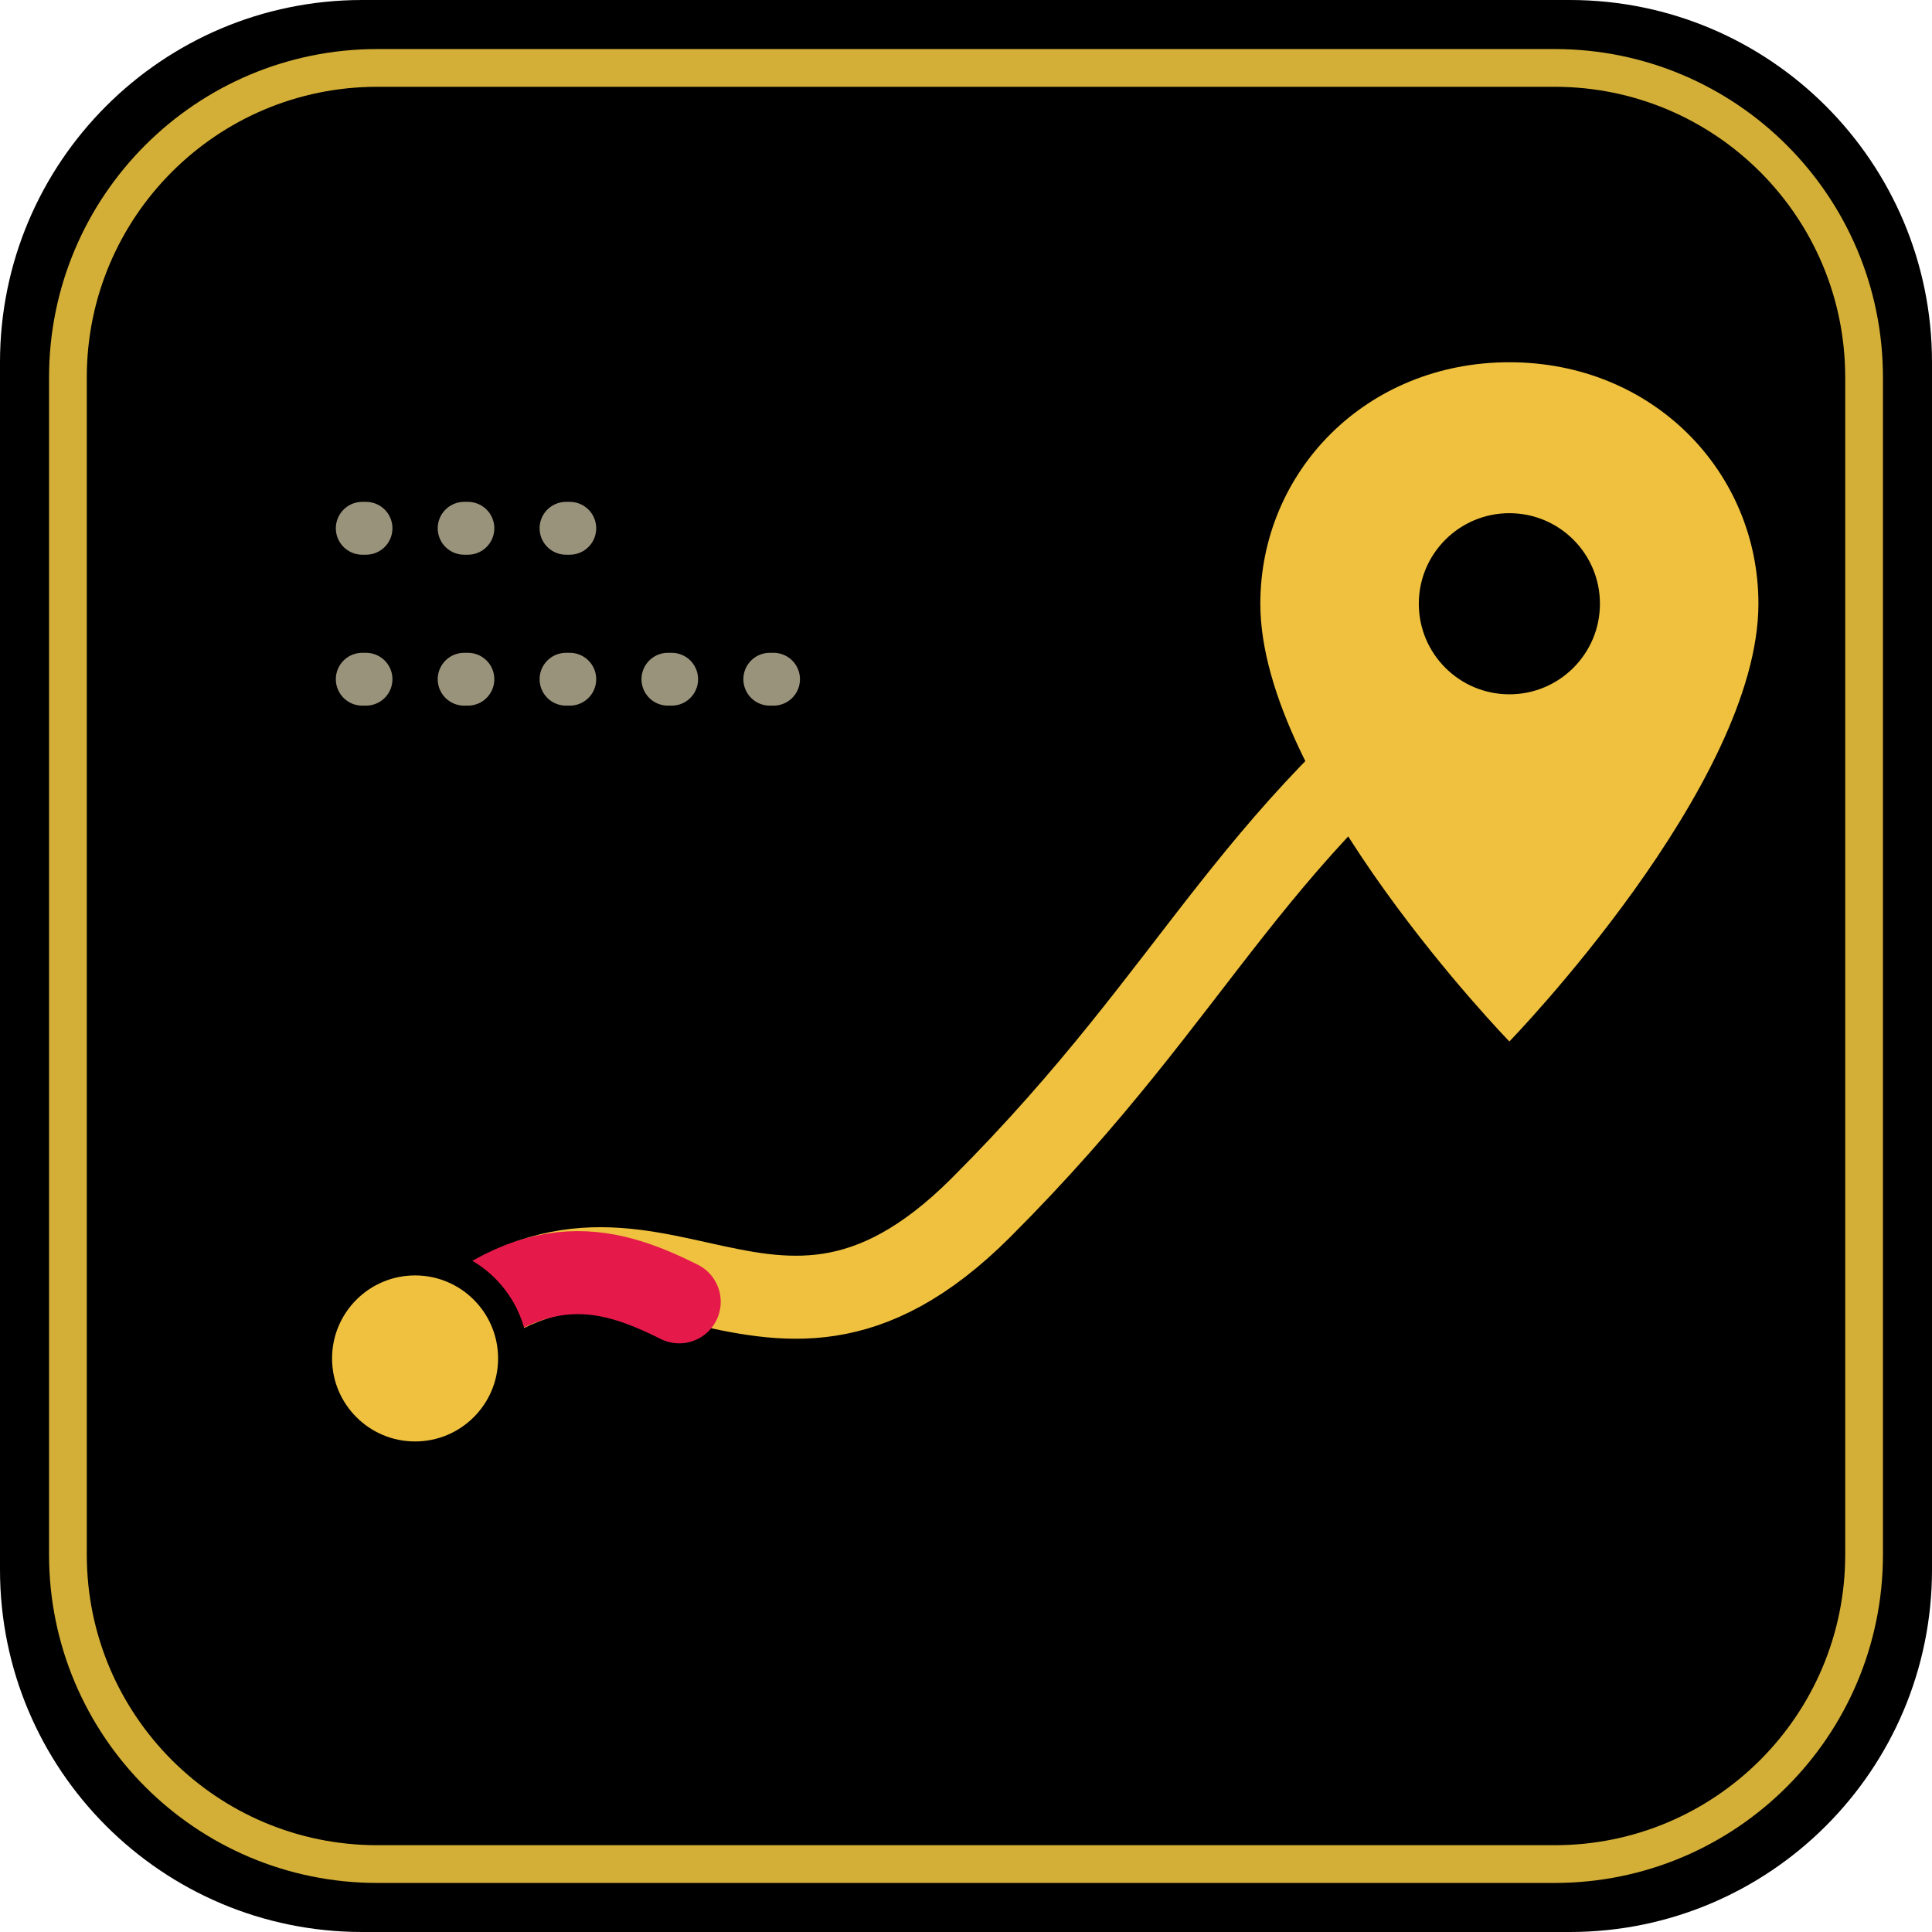
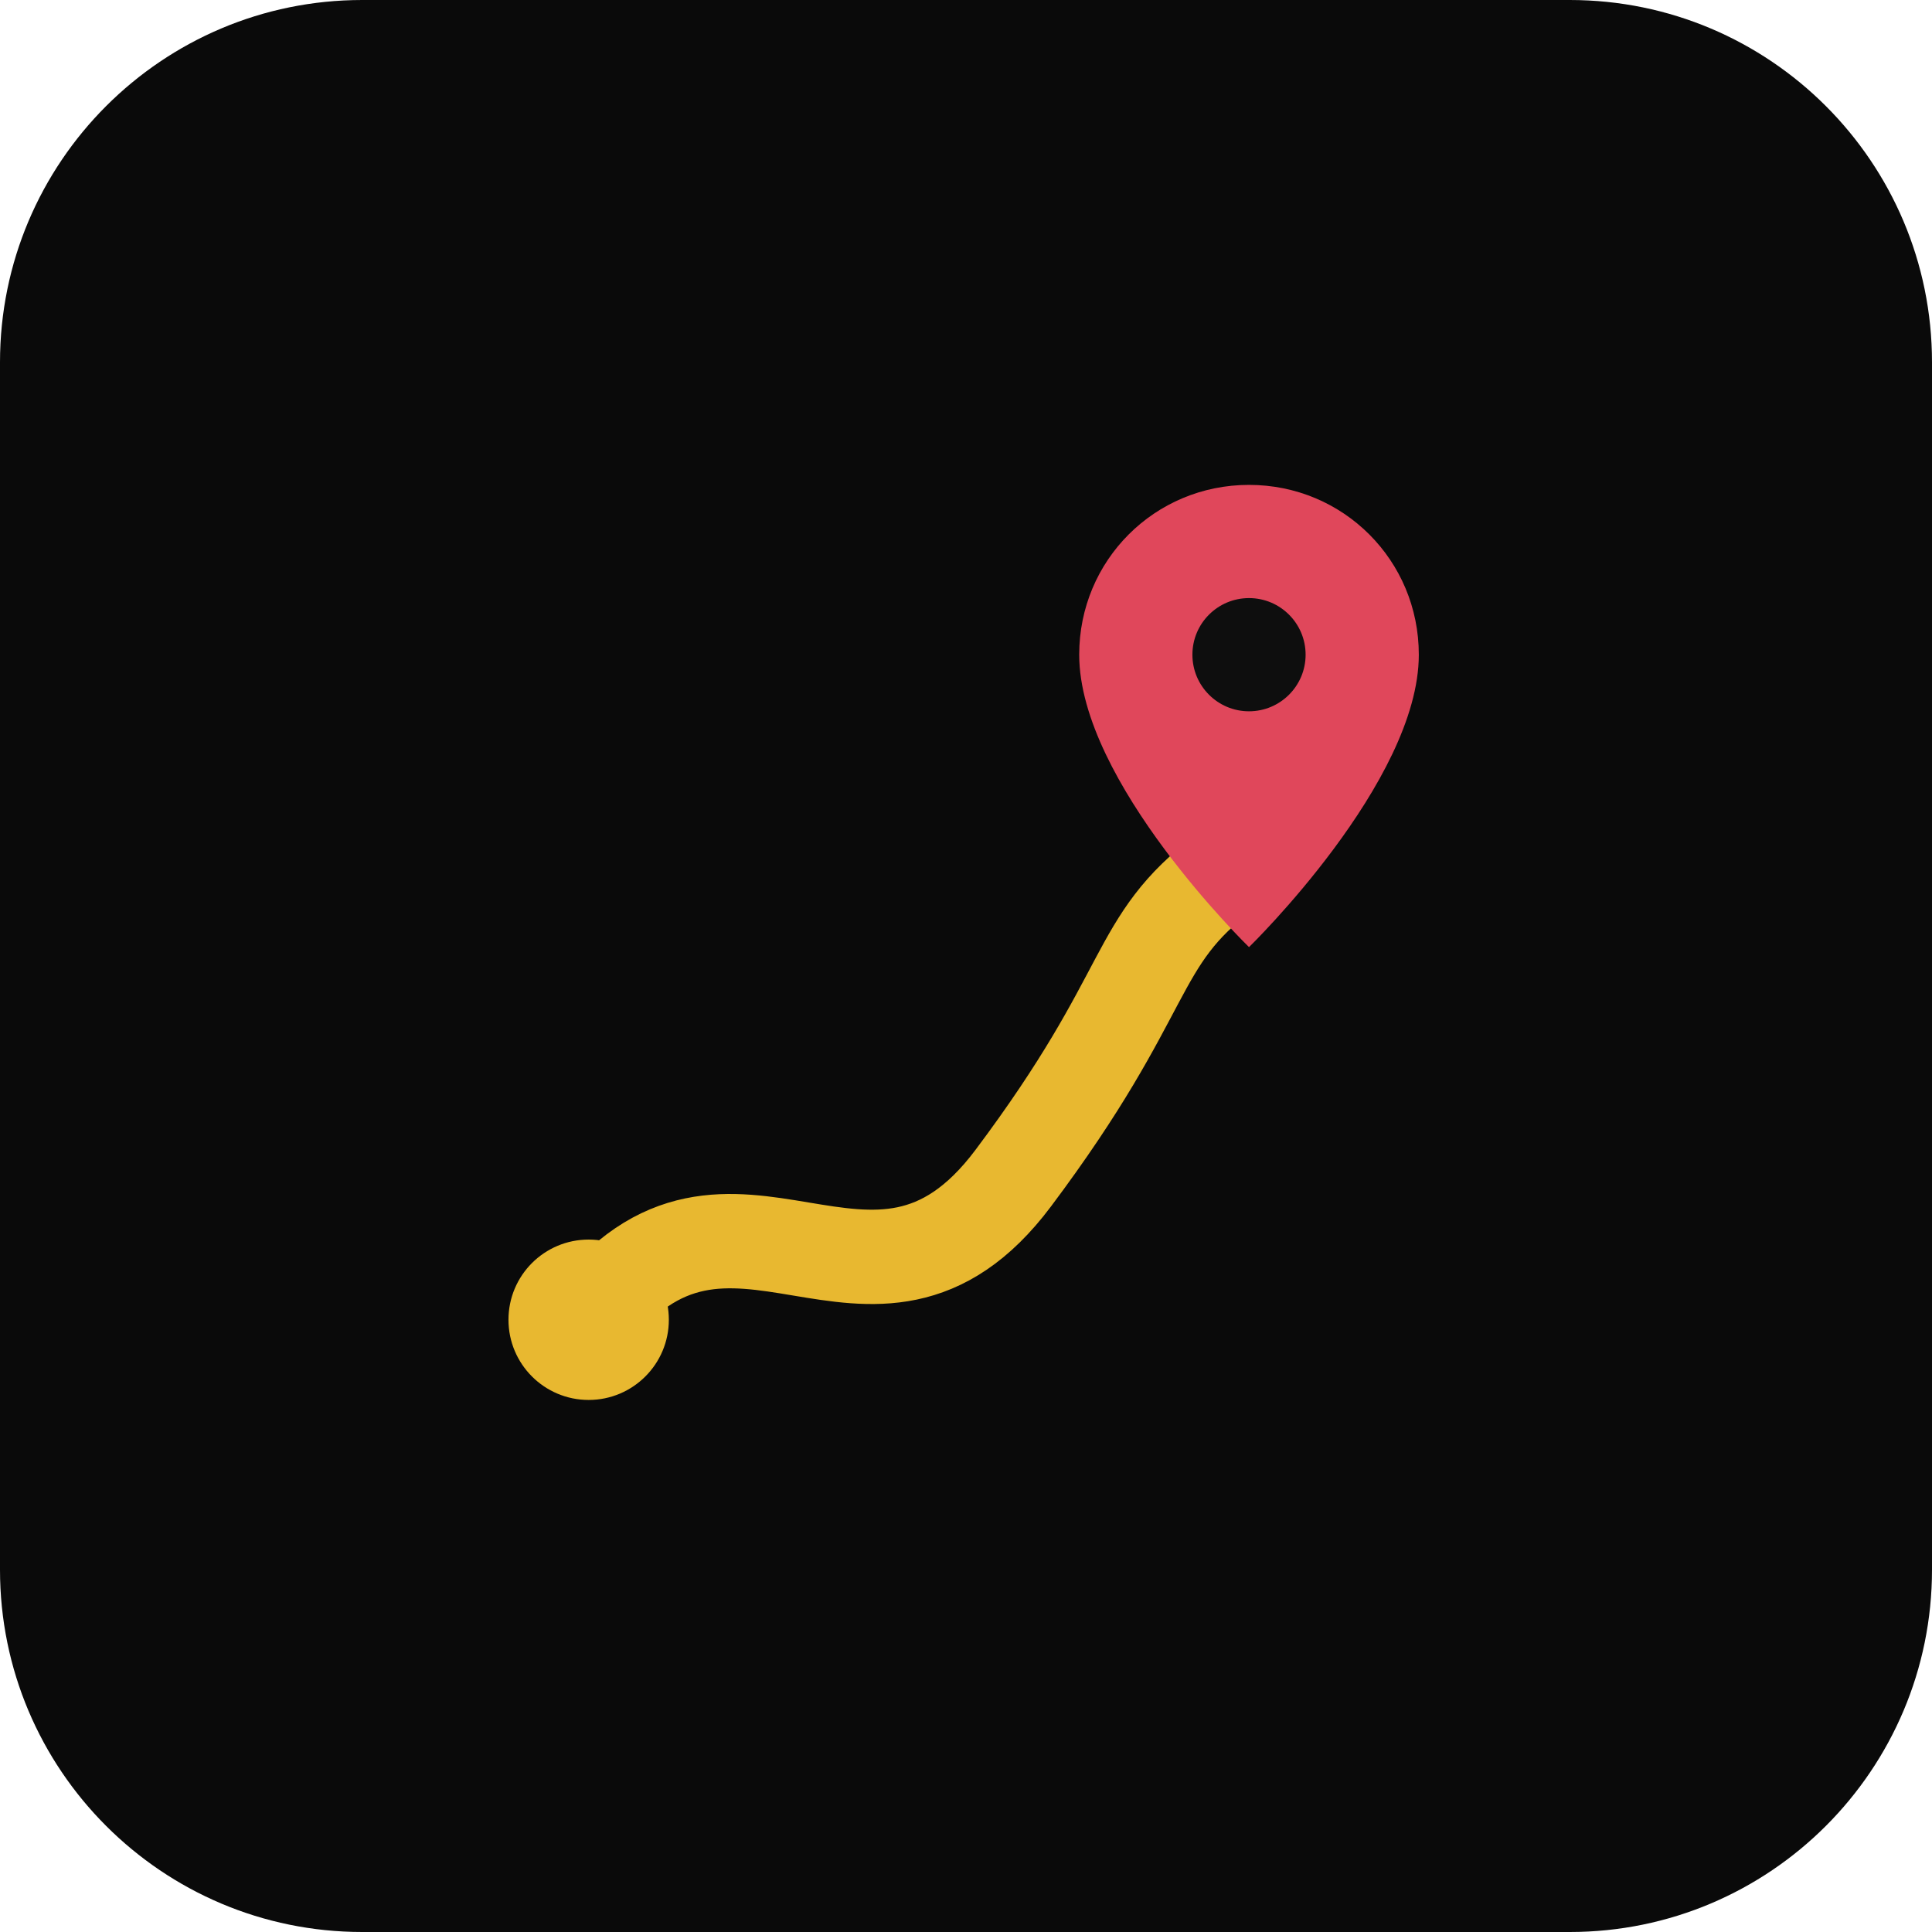
<svg xmlns="http://www.w3.org/2000/svg" viewBox="0 0 512 512">
-   <rect width="512" height="512" rx="96" fill="#000" />
-   <rect x="18" y="18" width="476" height="476" rx="82" fill="none" stroke="#d4af37" stroke-width="10" />
-   <path d="M110 360 C170 300 200 380 260 320 S330 220 400 170" fill="none" stroke="#efc13f" stroke-width="22" stroke-linecap="round" />
-   <path d="M110 360 C140 330 160 335 180 345" fill="none" stroke="#e6194b" stroke-width="22" stroke-linecap="round" />
-   <circle cx="110" cy="360" r="26" fill="#efc13f" stroke="#000" stroke-width="8" />
-   <path d="M400 96c-38 0-66 29-66 64 0 48 66 116 66 116s66-68 66-116c0-35-28-64-66-64z" fill="#efc13f" />
-   <circle cx="400" cy="160" r="24" fill="#000" />
-   <path d="M96 140 h70 M96 180 h110" stroke="#9a937c" stroke-width="14" stroke-linecap="round" stroke-dasharray="1 26" />
+   <rect width="512" height="512" rx="96" fill="#0A0A0A" />
+   <g transform="translate(106,106) scale(12.5)">
+     <path d="M4,19.5c3,-4 6,1 9,-3s2.5,-5 4.5,-6.5" fill="none" stroke="#E8B830" stroke-width="2.0" stroke-linecap="round" stroke-linejoin="round" />
+     <path d="M2.3,19.5a1.7,1.7 0 1,0 3.4,0a1.7,1.7 0 1,0 -3.4,0z" fill="#E8B830" />
+     <path d="M18,1.8c-2,0 -3.6,1.6 -3.6,3.6 0,2.7 3.6,6.2 3.6,6.2s3.6,-3.5 3.6,-6.2c0,-2 -1.6,-3.6 -3.6,-3.6z" fill="#E0475B" />
+     <path d="M16.8,5.4a1.2,1.2 0 1,0 2.4,0a1.2,1.2 0 1,0 -2.4,0z" fill="#0E0E0E" />
+   </g>
</svg>
